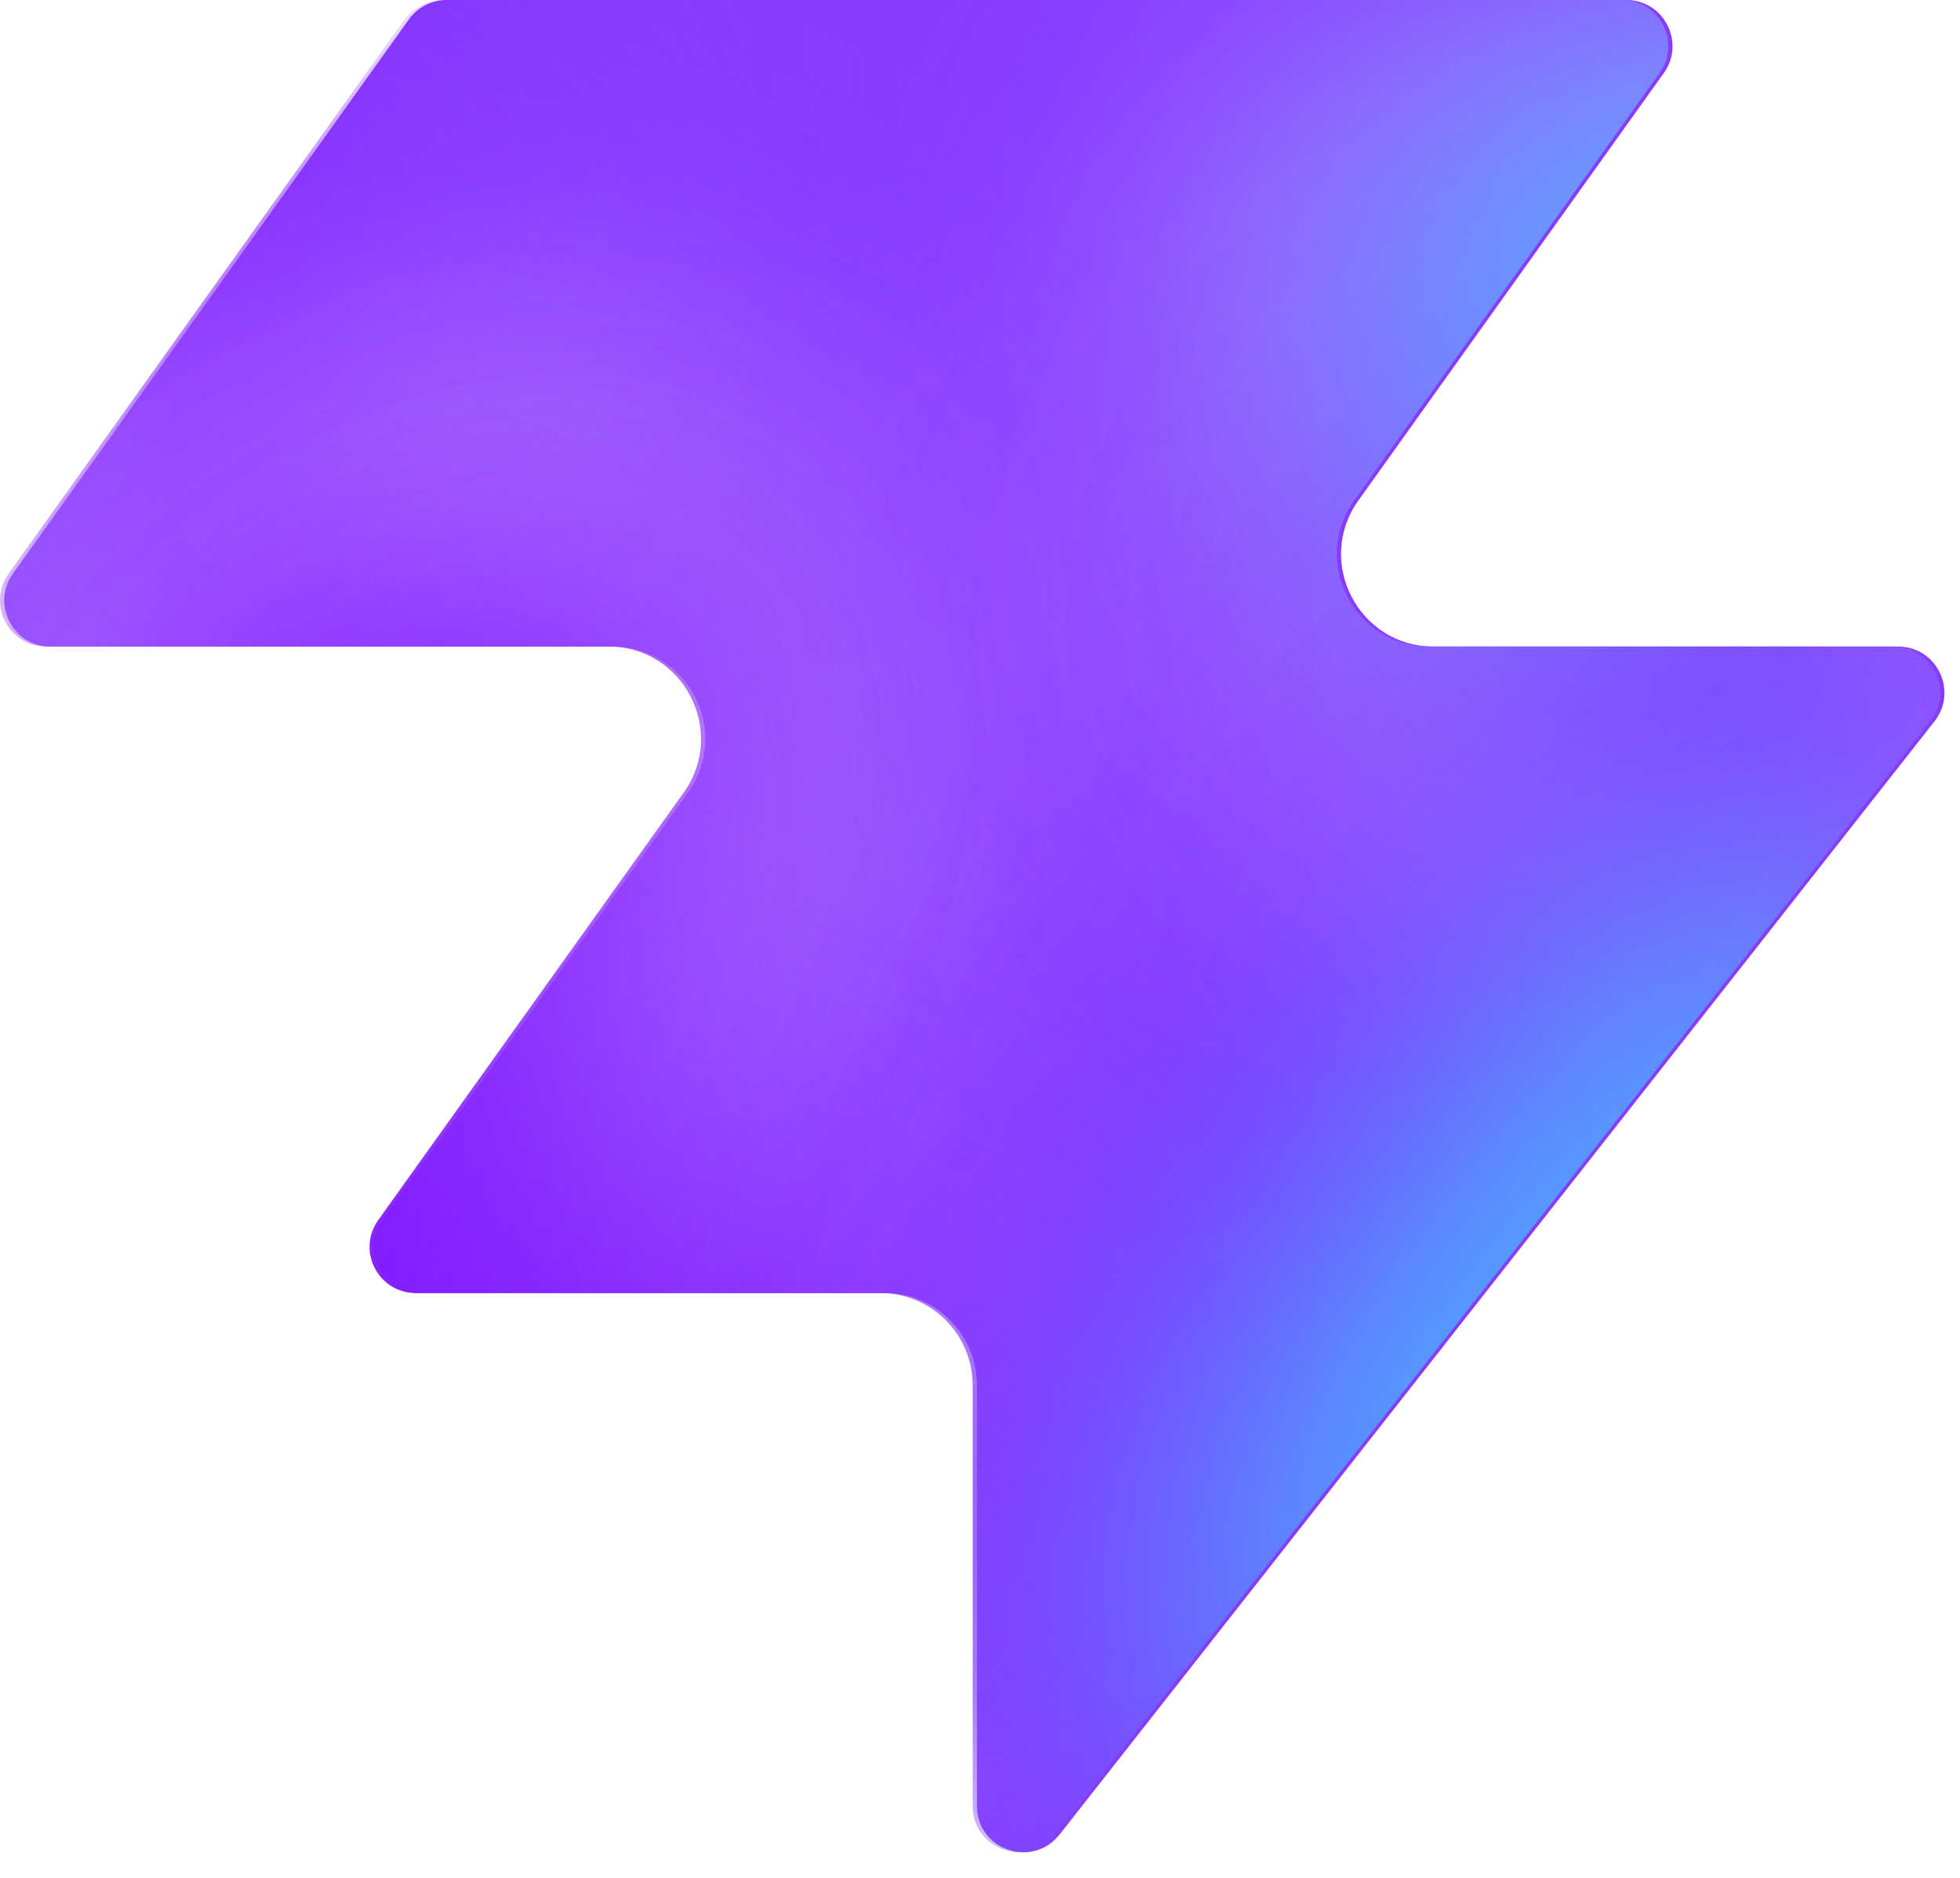
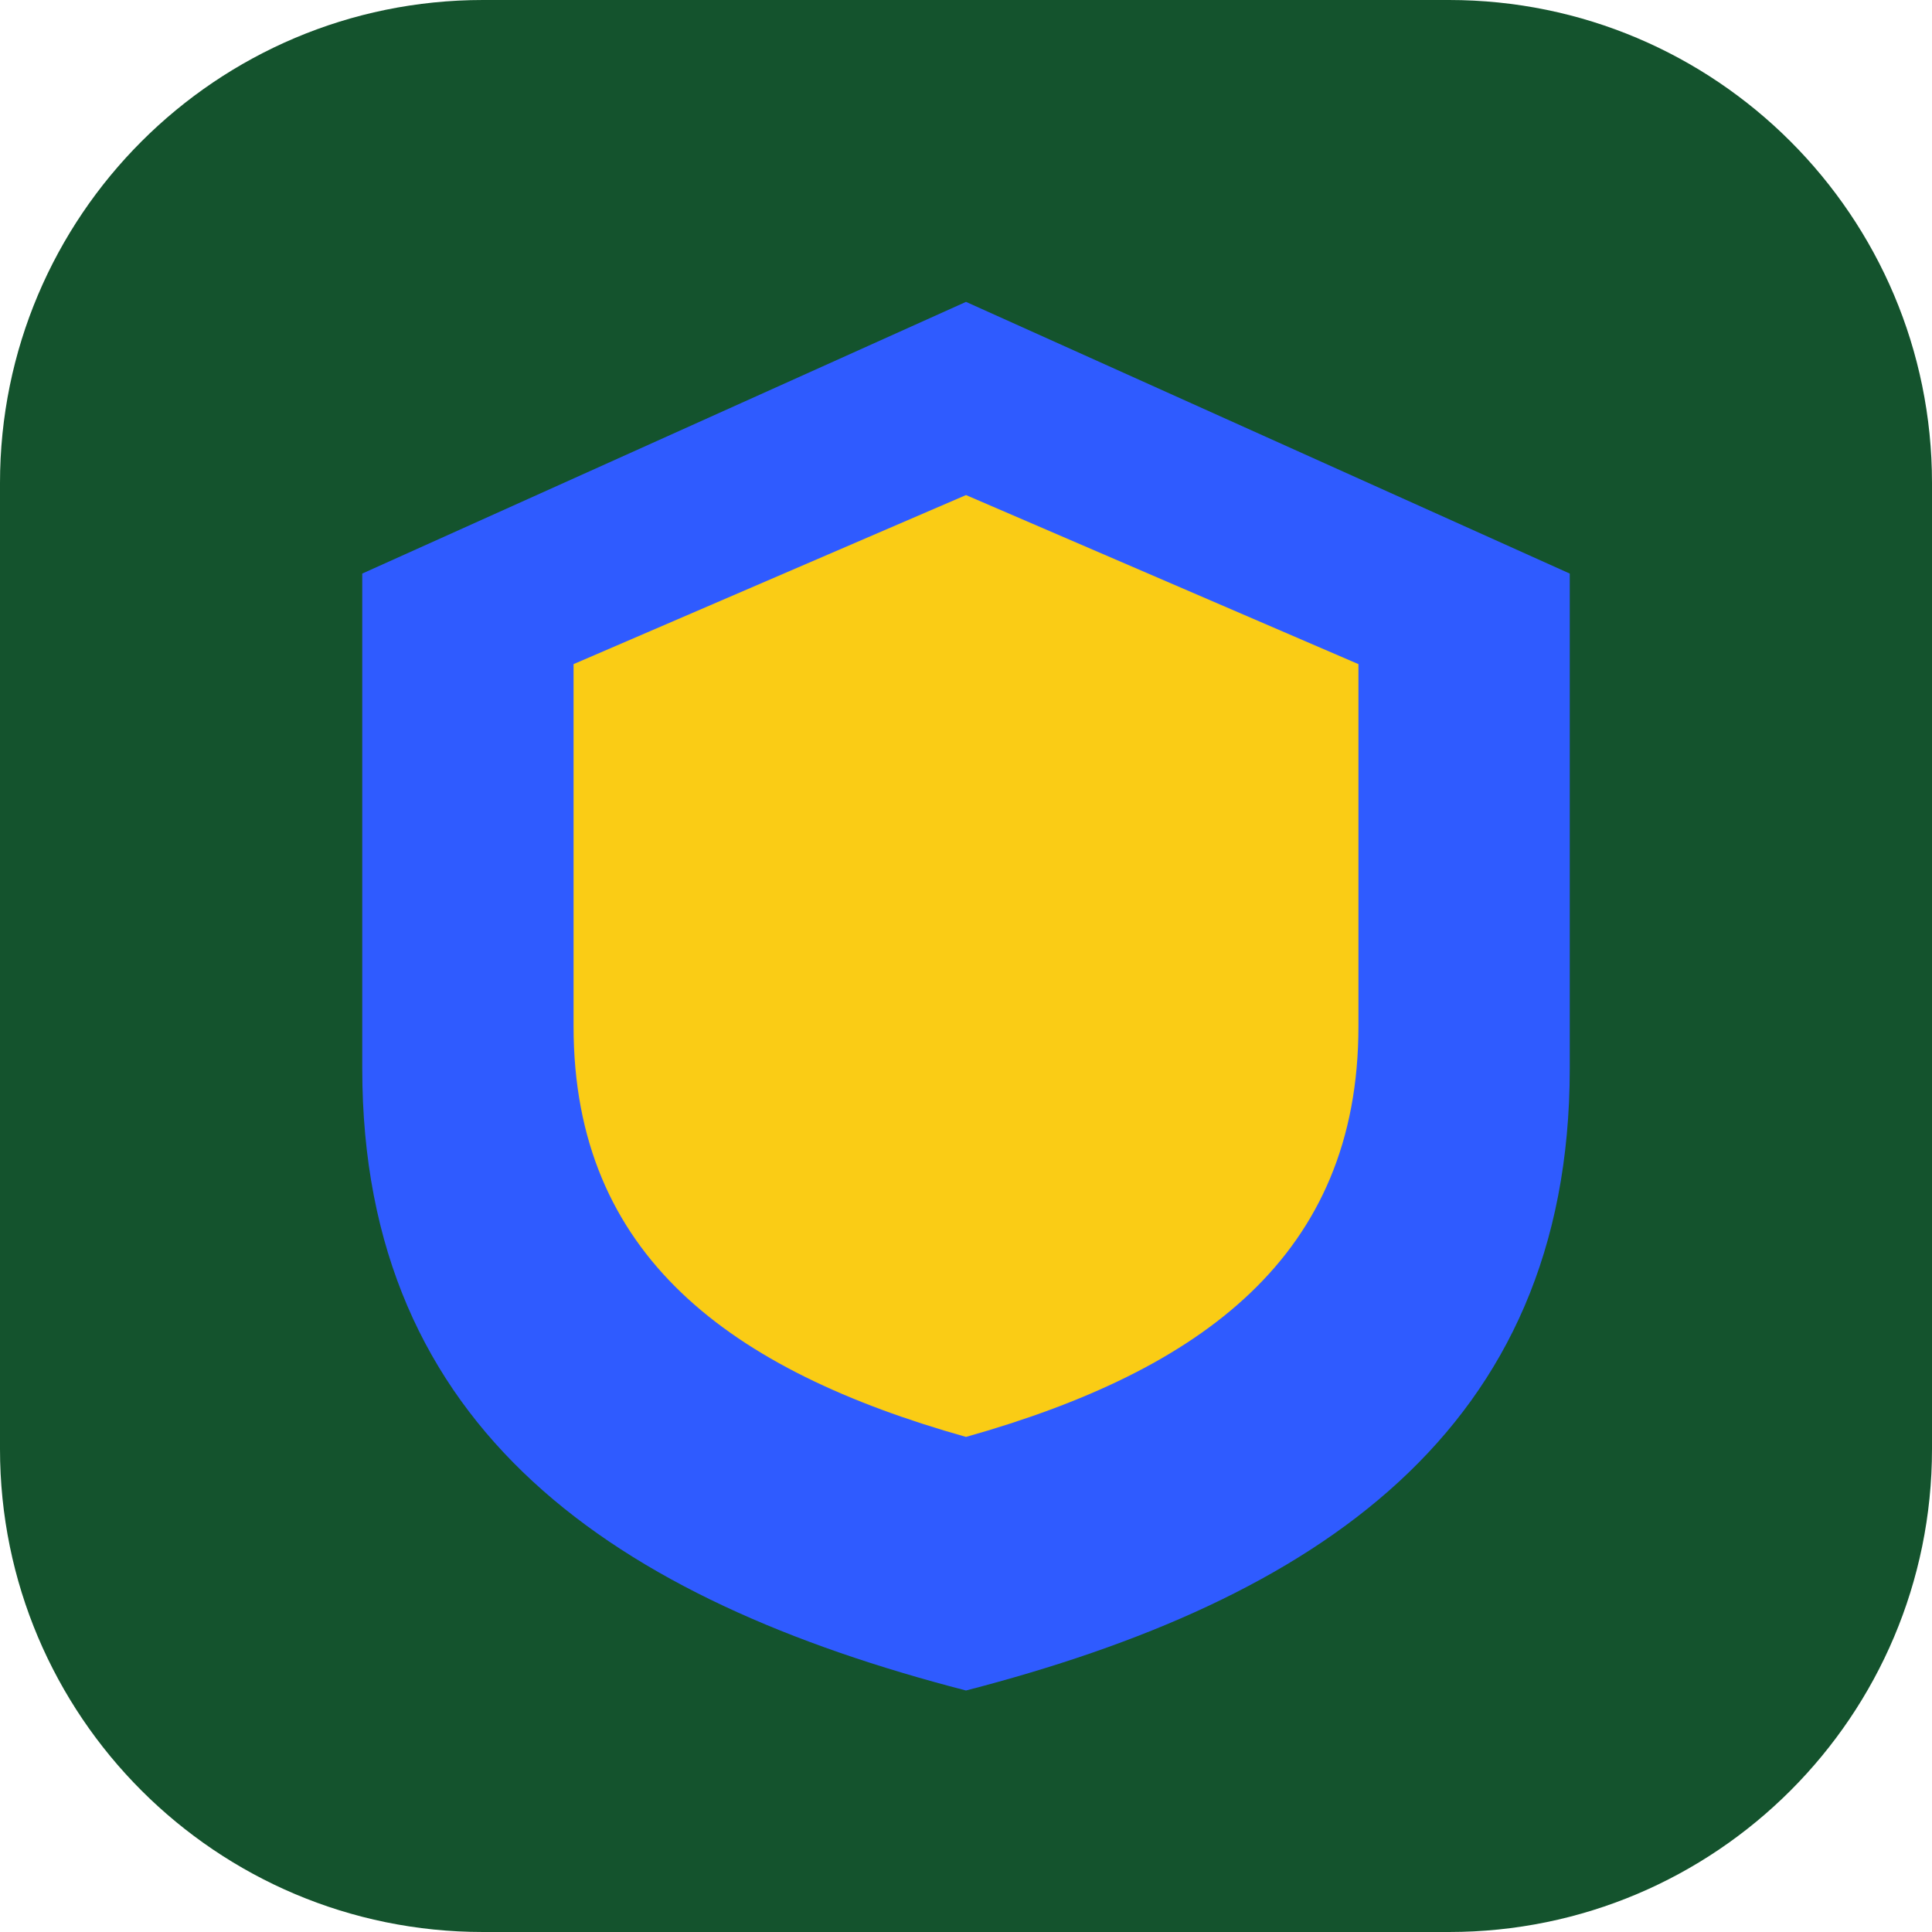
- <svg xmlns="http://www.w3.org/2000/svg" width="48" height="46" fill="none" viewBox="0 0 48 46">
-   <path fill="#863bff" d="M25.946 44.938c-.664.845-2.021.375-2.021-.698V33.937a2.26 2.26 0 0 0-2.262-2.262H10.287c-.92 0-1.456-1.04-.92-1.788l7.48-10.471c1.07-1.497 0-3.578-1.842-3.578H1.237c-.92 0-1.456-1.04-.92-1.788L10.013.474c.214-.297.556-.474.92-.474h28.894c.92 0 1.456 1.04.92 1.788l-7.48 10.471c-1.07 1.498 0 3.579 1.842 3.579h11.377c.943 0 1.473 1.088.89 1.83L25.947 44.94z" style="fill:#863bff;fill:color(display-p3 .525 .23 1);fill-opacity:1" />
-   <mask id="a" width="48" height="46" x="0" y="0" maskUnits="userSpaceOnUse" style="mask-type:alpha">
-     <path fill="#000" d="M25.842 44.938c-.664.844-2.021.375-2.021-.698V33.937a2.26 2.26 0 0 0-2.262-2.262H10.183c-.92 0-1.456-1.04-.92-1.788l7.48-10.471c1.07-1.498 0-3.579-1.842-3.579H1.133c-.92 0-1.456-1.04-.92-1.787L9.91.473c.214-.297.556-.474.92-.474h28.894c.92 0 1.456 1.04.92 1.788l-7.48 10.471c-1.07 1.498 0 3.578 1.842 3.578h11.377c.943 0 1.473 1.088.89 1.832L25.843 44.94z" style="fill:#000;fill-opacity:1" />
-   </mask>
-   <g mask="url(#a)">
-     <g filter="url(#b)">
-       <ellipse cx="5.508" cy="14.704" fill="#ede6ff" rx="5.508" ry="14.704" style="fill:#ede6ff;fill:color(display-p3 .927 .903 1);fill-opacity:1" transform="matrix(.00324 1 1 -.00324 -4.47 31.516)" />
-     </g>
-     <g filter="url(#c)">
-       <ellipse cx="10.399" cy="29.851" fill="#ede6ff" rx="10.399" ry="29.851" style="fill:#ede6ff;fill:color(display-p3 .927 .903 1);fill-opacity:1" transform="matrix(.00324 1 1 -.00324 -39.328 7.883)" />
-     </g>
-     <g filter="url(#d)">
-       <ellipse cx="5.508" cy="30.487" fill="#7e14ff" rx="5.508" ry="30.487" style="fill:#7e14ff;fill:color(display-p3 .492 .077 1);fill-opacity:1" transform="rotate(89.814 -25.913 -14.639)scale(1 -1)" />
-     </g>
-     <g filter="url(#e)">
-       <ellipse cx="5.508" cy="30.599" fill="#7e14ff" rx="5.508" ry="30.599" style="fill:#7e14ff;fill:color(display-p3 .492 .077 1);fill-opacity:1" transform="rotate(89.814 -32.644 -3.334)scale(1 -1)" />
-     </g>
-     <g filter="url(#f)">
-       <ellipse cx="5.508" cy="30.599" fill="#7e14ff" rx="5.508" ry="30.599" style="fill:#7e14ff;fill:color(display-p3 .492 .077 1);fill-opacity:1" transform="matrix(.00324 1 1 -.00324 -34.34 30.47)" />
-     </g>
-     <g filter="url(#g)">
-       <ellipse cx="14.072" cy="22.078" fill="#ede6ff" rx="14.072" ry="22.078" style="fill:#ede6ff;fill:color(display-p3 .927 .903 1);fill-opacity:1" transform="rotate(93.35 24.506 48.493)scale(-1 1)" />
-     </g>
-     <g filter="url(#h)">
-       <ellipse cx="3.47" cy="21.501" fill="#7e14ff" rx="3.47" ry="21.501" style="fill:#7e14ff;fill:color(display-p3 .492 .077 1);fill-opacity:1" transform="rotate(89.009 28.708 47.59)scale(-1 1)" />
-     </g>
-     <g filter="url(#i)">
-       <ellipse cx="3.47" cy="21.501" fill="#7e14ff" rx="3.47" ry="21.501" style="fill:#7e14ff;fill:color(display-p3 .492 .077 1);fill-opacity:1" transform="rotate(89.009 28.708 47.59)scale(-1 1)" />
-     </g>
-     <g filter="url(#j)">
-       <ellipse cx=".387" cy="8.972" fill="#7e14ff" rx="4.407" ry="29.108" style="fill:#7e14ff;fill:color(display-p3 .492 .077 1);fill-opacity:1" transform="rotate(39.51 .387 8.972)" />
-     </g>
-     <g filter="url(#k)">
-       <ellipse cx="47.523" cy="-6.092" fill="#7e14ff" rx="4.407" ry="29.108" style="fill:#7e14ff;fill:color(display-p3 .492 .077 1);fill-opacity:1" transform="rotate(37.892 47.523 -6.092)" />
-     </g>
-     <g filter="url(#l)">
-       <ellipse cx="41.412" cy="6.333" fill="#47bfff" rx="5.971" ry="9.665" style="fill:#47bfff;fill:color(display-p3 .28 .748 1);fill-opacity:1" transform="rotate(37.892 41.412 6.333)" />
-     </g>
-     <g filter="url(#m)">
-       <ellipse cx="-1.879" cy="38.332" fill="#7e14ff" rx="4.407" ry="29.108" style="fill:#7e14ff;fill:color(display-p3 .492 .077 1);fill-opacity:1" transform="rotate(37.892 -1.88 38.332)" />
-     </g>
-     <g filter="url(#n)">
-       <ellipse cx="-1.879" cy="38.332" fill="#7e14ff" rx="4.407" ry="29.108" style="fill:#7e14ff;fill:color(display-p3 .492 .077 1);fill-opacity:1" transform="rotate(37.892 -1.88 38.332)" />
-     </g>
-     <g filter="url(#o)">
-       <ellipse cx="35.651" cy="29.907" fill="#7e14ff" rx="4.407" ry="29.108" style="fill:#7e14ff;fill:color(display-p3 .492 .077 1);fill-opacity:1" transform="rotate(37.892 35.651 29.907)" />
-     </g>
-     <g filter="url(#p)">
-       <ellipse cx="38.418" cy="32.4" fill="#47bfff" rx="5.971" ry="15.297" style="fill:#47bfff;fill:color(display-p3 .28 .748 1);fill-opacity:1" transform="rotate(37.892 38.418 32.4)" />
-     </g>
-   </g>
-   <defs>
-     <filter id="b" width="60.045" height="41.654" x="-19.77" y="16.149" color-interpolation-filters="sRGB" filterUnits="userSpaceOnUse">
-       <feFlood flood-opacity="0" result="BackgroundImageFix" />
-       <feBlend in="SourceGraphic" in2="BackgroundImageFix" result="shape" />
-       <feGaussianBlur result="effect1_foregroundBlur_2002_17158" stdDeviation="7.659" />
-     </filter>
-     <filter id="c" width="90.34" height="51.437" x="-54.613" y="-7.533" color-interpolation-filters="sRGB" filterUnits="userSpaceOnUse">
-       <feFlood flood-opacity="0" result="BackgroundImageFix" />
-       <feBlend in="SourceGraphic" in2="BackgroundImageFix" result="shape" />
-       <feGaussianBlur result="effect1_foregroundBlur_2002_17158" stdDeviation="7.659" />
-     </filter>
-     <filter id="d" width="79.355" height="29.4" x="-49.64" y="2.03" color-interpolation-filters="sRGB" filterUnits="userSpaceOnUse">
-       <feFlood flood-opacity="0" result="BackgroundImageFix" />
-       <feBlend in="SourceGraphic" in2="BackgroundImageFix" result="shape" />
-       <feGaussianBlur result="effect1_foregroundBlur_2002_17158" stdDeviation="4.596" />
-     </filter>
-     <filter id="e" width="79.579" height="29.4" x="-45.045" y="20.029" color-interpolation-filters="sRGB" filterUnits="userSpaceOnUse">
-       <feFlood flood-opacity="0" result="BackgroundImageFix" />
-       <feBlend in="SourceGraphic" in2="BackgroundImageFix" result="shape" />
-       <feGaussianBlur result="effect1_foregroundBlur_2002_17158" stdDeviation="4.596" />
-     </filter>
-     <filter id="f" width="79.579" height="29.4" x="-43.513" y="21.178" color-interpolation-filters="sRGB" filterUnits="userSpaceOnUse">
-       <feFlood flood-opacity="0" result="BackgroundImageFix" />
-       <feBlend in="SourceGraphic" in2="BackgroundImageFix" result="shape" />
-       <feGaussianBlur result="effect1_foregroundBlur_2002_17158" stdDeviation="4.596" />
-     </filter>
-     <filter id="g" width="74.749" height="58.852" x="15.756" y="-17.901" color-interpolation-filters="sRGB" filterUnits="userSpaceOnUse">
-       <feFlood flood-opacity="0" result="BackgroundImageFix" />
-       <feBlend in="SourceGraphic" in2="BackgroundImageFix" result="shape" />
-       <feGaussianBlur result="effect1_foregroundBlur_2002_17158" stdDeviation="7.659" />
-     </filter>
-     <filter id="h" width="61.377" height="25.362" x="23.548" y="2.284" color-interpolation-filters="sRGB" filterUnits="userSpaceOnUse">
-       <feFlood flood-opacity="0" result="BackgroundImageFix" />
-       <feBlend in="SourceGraphic" in2="BackgroundImageFix" result="shape" />
-       <feGaussianBlur result="effect1_foregroundBlur_2002_17158" stdDeviation="4.596" />
-     </filter>
-     <filter id="i" width="61.377" height="25.362" x="23.548" y="2.284" color-interpolation-filters="sRGB" filterUnits="userSpaceOnUse">
-       <feFlood flood-opacity="0" result="BackgroundImageFix" />
-       <feBlend in="SourceGraphic" in2="BackgroundImageFix" result="shape" />
-       <feGaussianBlur result="effect1_foregroundBlur_2002_17158" stdDeviation="4.596" />
-     </filter>
-     <filter id="j" width="56.045" height="63.649" x="-27.636" y="-22.853" color-interpolation-filters="sRGB" filterUnits="userSpaceOnUse">
-       <feFlood flood-opacity="0" result="BackgroundImageFix" />
-       <feBlend in="SourceGraphic" in2="BackgroundImageFix" result="shape" />
-       <feGaussianBlur result="effect1_foregroundBlur_2002_17158" stdDeviation="4.596" />
-     </filter>
-     <filter id="k" width="54.814" height="64.646" x="20.116" y="-38.415" color-interpolation-filters="sRGB" filterUnits="userSpaceOnUse">
-       <feFlood flood-opacity="0" result="BackgroundImageFix" />
-       <feBlend in="SourceGraphic" in2="BackgroundImageFix" result="shape" />
-       <feGaussianBlur result="effect1_foregroundBlur_2002_17158" stdDeviation="4.596" />
-     </filter>
-     <filter id="l" width="33.541" height="35.313" x="24.641" y="-11.323" color-interpolation-filters="sRGB" filterUnits="userSpaceOnUse">
-       <feFlood flood-opacity="0" result="BackgroundImageFix" />
-       <feBlend in="SourceGraphic" in2="BackgroundImageFix" result="shape" />
-       <feGaussianBlur result="effect1_foregroundBlur_2002_17158" stdDeviation="4.596" />
-     </filter>
-     <filter id="m" width="54.814" height="64.646" x="-29.286" y="6.009" color-interpolation-filters="sRGB" filterUnits="userSpaceOnUse">
-       <feFlood flood-opacity="0" result="BackgroundImageFix" />
-       <feBlend in="SourceGraphic" in2="BackgroundImageFix" result="shape" />
-       <feGaussianBlur result="effect1_foregroundBlur_2002_17158" stdDeviation="4.596" />
-     </filter>
-     <filter id="n" width="54.814" height="64.646" x="-29.286" y="6.009" color-interpolation-filters="sRGB" filterUnits="userSpaceOnUse">
-       <feFlood flood-opacity="0" result="BackgroundImageFix" />
-       <feBlend in="SourceGraphic" in2="BackgroundImageFix" result="shape" />
-       <feGaussianBlur result="effect1_foregroundBlur_2002_17158" stdDeviation="4.596" />
-     </filter>
-     <filter id="o" width="54.814" height="64.646" x="8.244" y="-2.416" color-interpolation-filters="sRGB" filterUnits="userSpaceOnUse">
-       <feFlood flood-opacity="0" result="BackgroundImageFix" />
-       <feBlend in="SourceGraphic" in2="BackgroundImageFix" result="shape" />
-       <feGaussianBlur result="effect1_foregroundBlur_2002_17158" stdDeviation="4.596" />
-     </filter>
-     <filter id="p" width="39.409" height="43.623" x="18.713" y="10.588" color-interpolation-filters="sRGB" filterUnits="userSpaceOnUse">
-       <feFlood flood-opacity="0" result="BackgroundImageFix" />
-       <feBlend in="SourceGraphic" in2="BackgroundImageFix" result="shape" />
-       <feGaussianBlur result="effect1_foregroundBlur_2002_17158" stdDeviation="4.596" />
-     </filter>
-   </defs>
+ <svg xmlns="http://www.w3.org/2000/svg" viewBox="0 0 32 32" fill="none">
+   <rect width="32" height="32" rx="8" fill="#14532d" />
+   <path d="M16 5 26 9.5v8.2c0 6-4.2 8.8-10 10.3-5.8-1.5-10-4.3-10-10.3V9.5L16 5Z" fill="#2f5bff" />
+   <path d="M16 8.2 22.5 11v6c0 3.8-2.6 5.7-6.5 6.8-3.9-1.1-6.5-3-6.5-6.8v-6L16 8.2Z" fill="#facc15" />
</svg>
